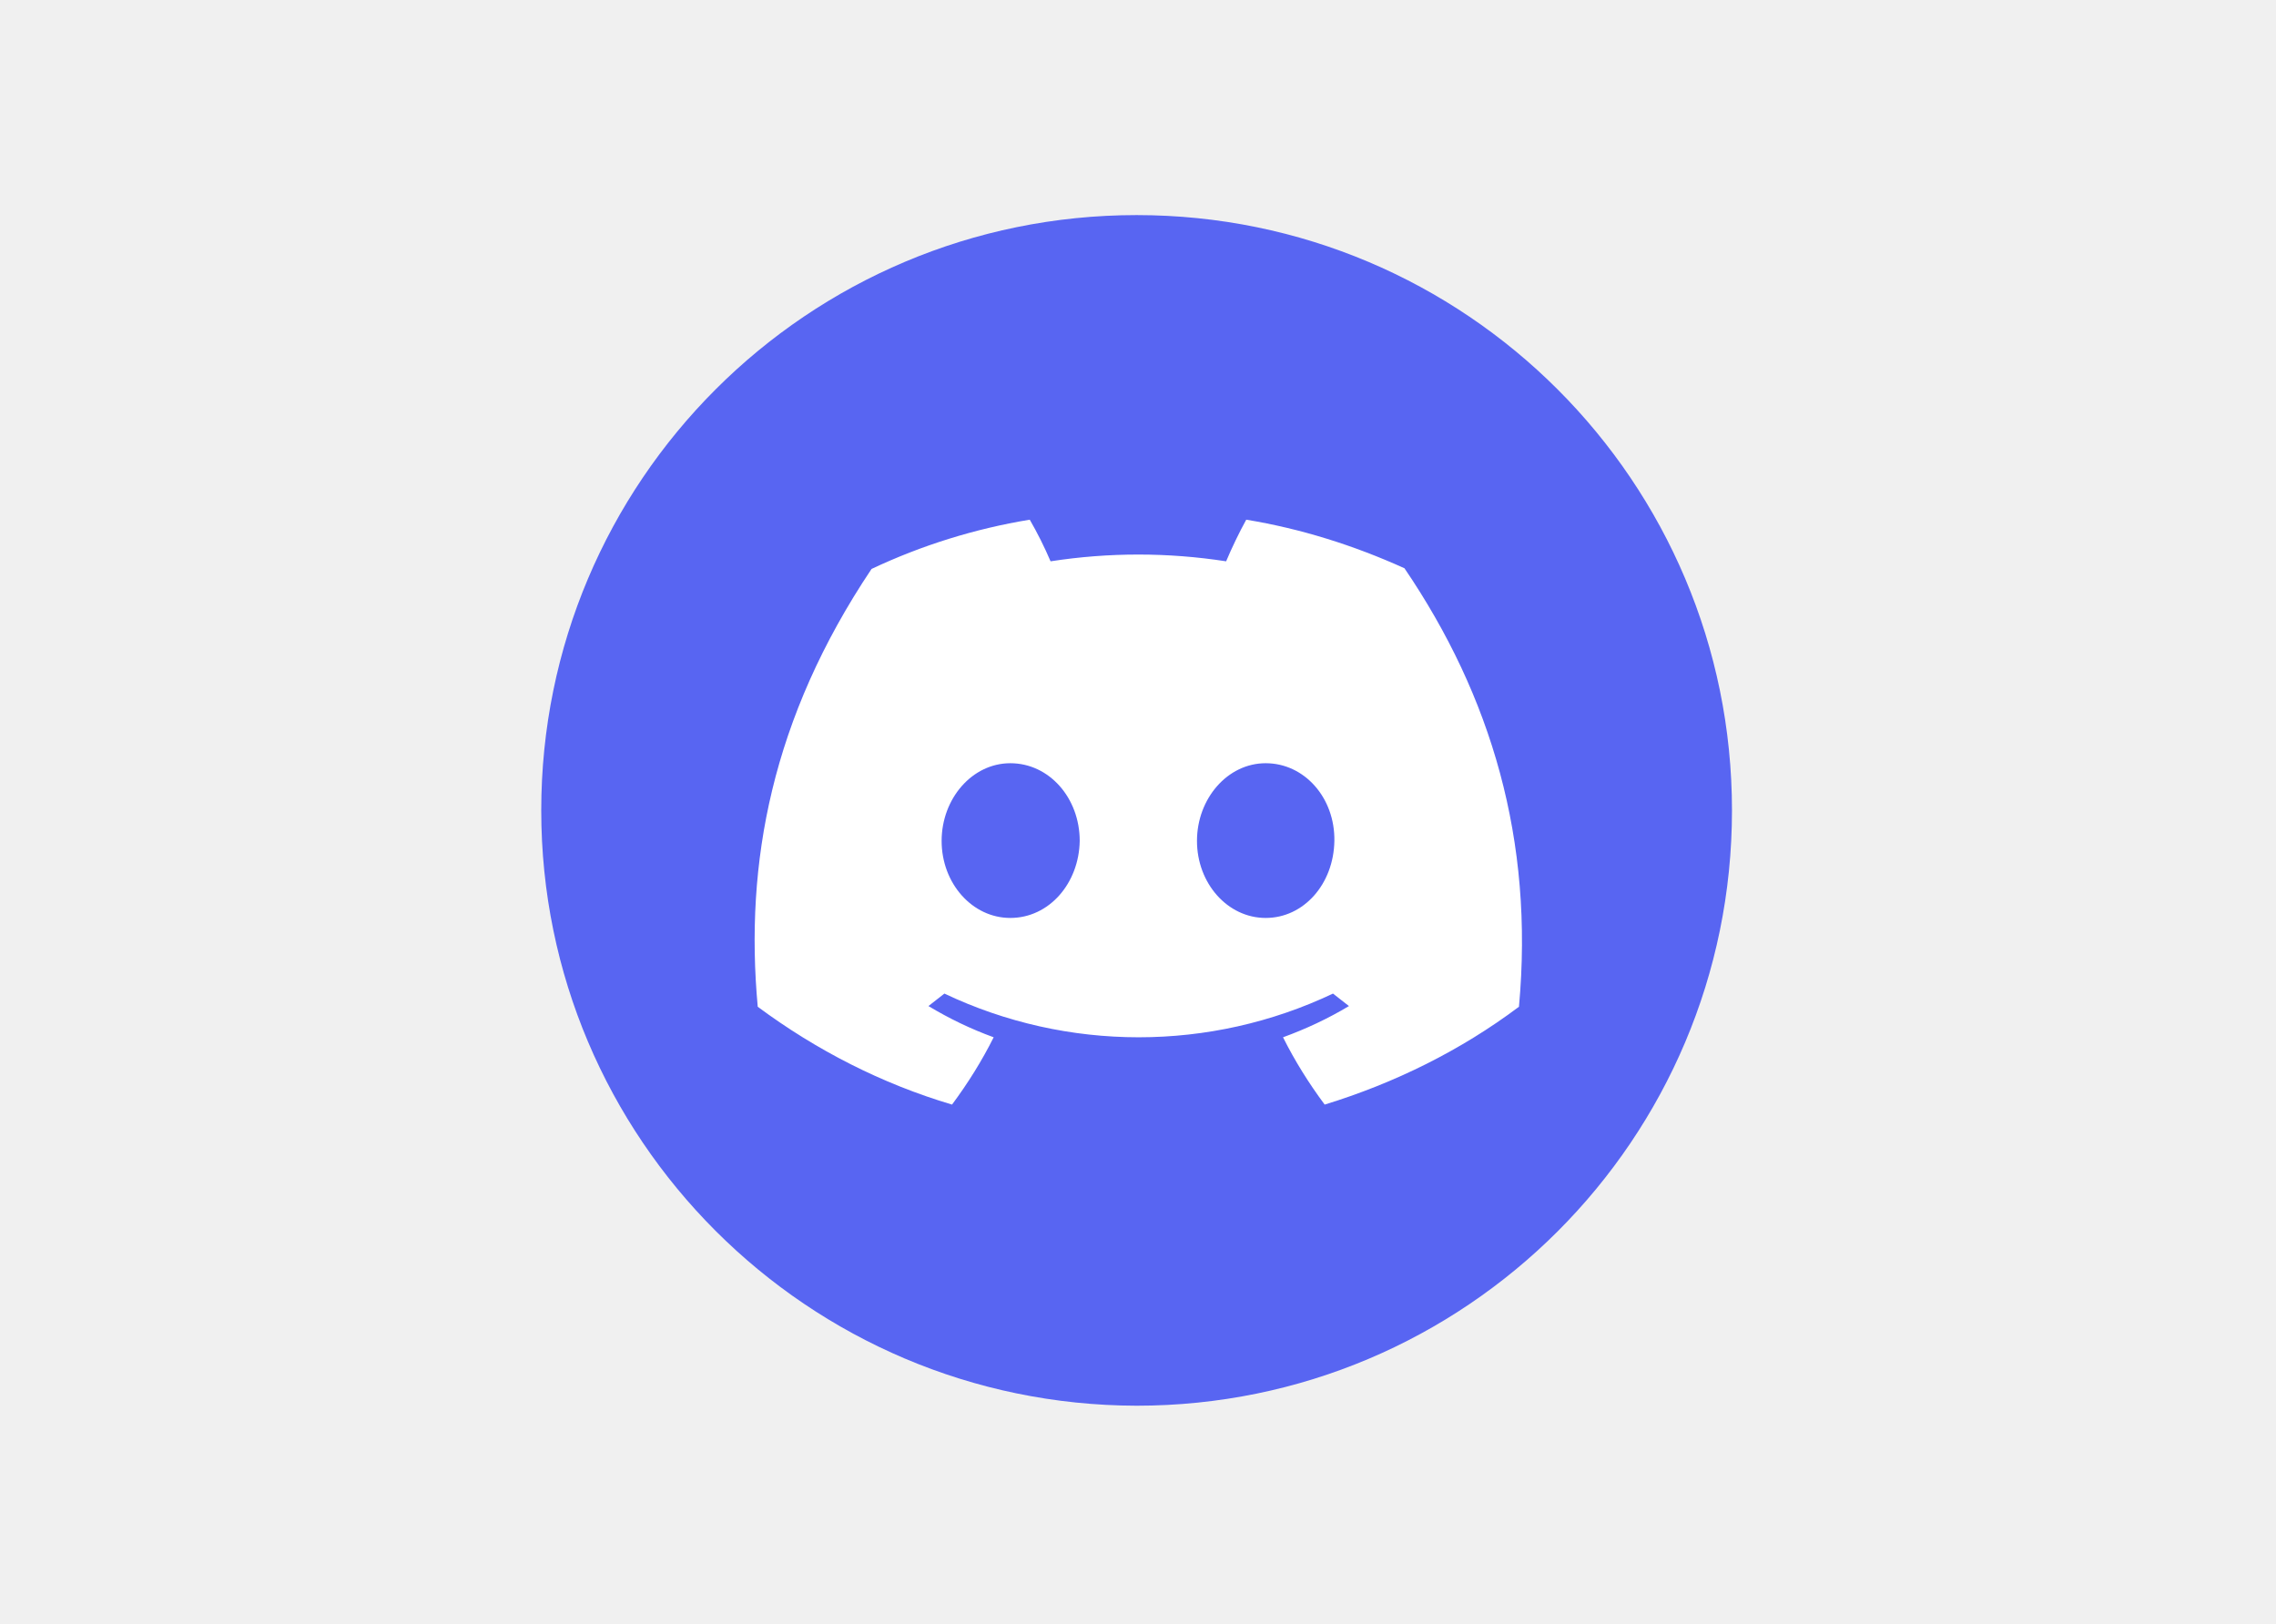
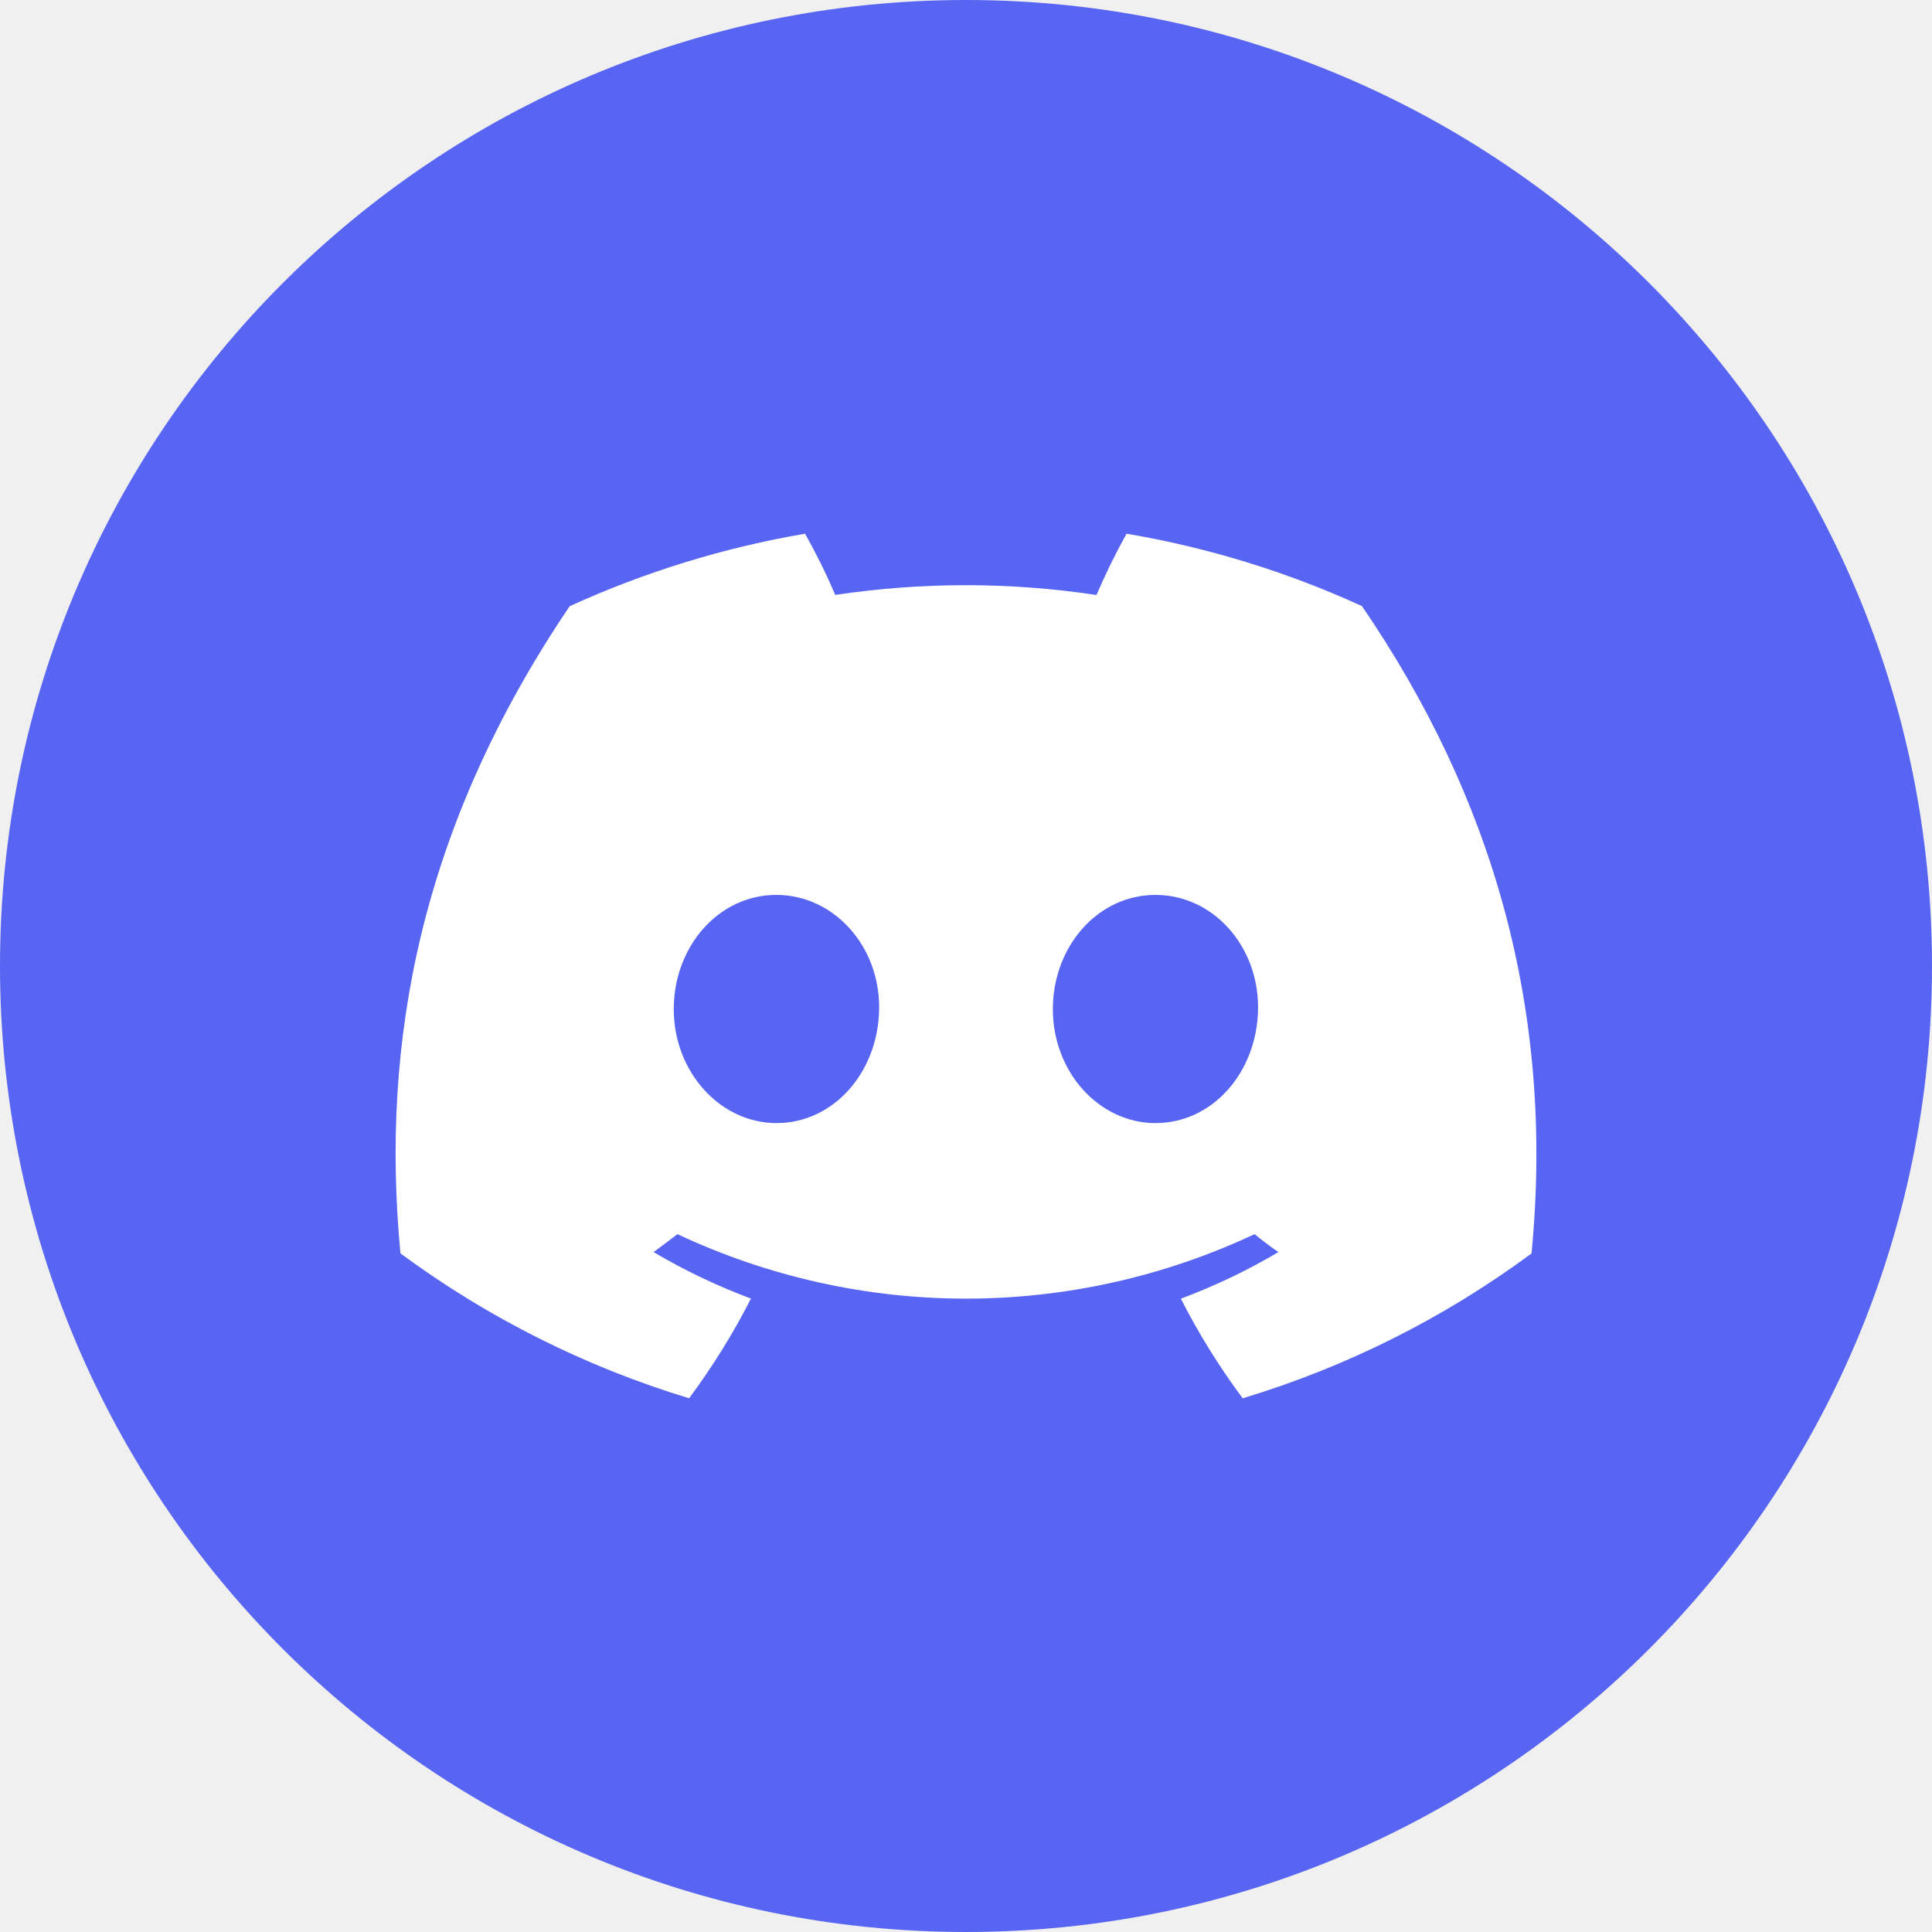
- <svg xmlns="http://www.w3.org/2000/svg" xmlns:xlink="http://www.w3.org/1999/xlink" version="1.0" id="Layer_1" x="0px" y="0px" viewBox="0 0 328 234" style="enable-background:new 0 0 328 234;" xml:space="preserve">
-   <style type="text/css">
- 	.st0{clip-path:url(#SVGID_2_);}
- 	.st1{fill:#5865F2;}
- 	.st2{fill:#FFFFFF;}
- 	.st3{fill:none;}
- </style>
-   <g>
-     <defs>
-       <rect id="SVGID_1_" x="78" y="31" width="172" height="172" />
-     </defs>
-     <clipPath id="SVGID_2_">
-       <use xlink:href="#SVGID_1_" style="overflow:visible;" />
-     </clipPath>
-     <g class="st0">
-       <path class="st1" d="M78,116.8C78,69.4,116.4,31,163.8,31c47.4,0,85.8,38.4,85.8,85.8s-38.4,85.8-85.8,85.8c0,0,0,0,0,0    C116.4,202.5,78,164.1,78,116.8C78,116.8,78,116.8,78,116.8z" />
-       <path class="st2" d="M202.4,81.9c-7.3-3.3-14.9-5.7-22.8-7c-1,1.8-2.1,4.1-2.9,6c-8.4-1.3-16.9-1.3-25.3,0c-0.9-2.1-1.9-4.1-3-6    c-7.9,1.3-15.6,3.7-22.8,7.1c-14.4,21.5-18.3,42.4-16.4,63.1c8.5,6.3,17.9,11.1,28,14.1c2.3-3.1,4.3-6.3,6-9.7    c-3.3-1.2-6.4-2.7-9.4-4.5c0.8-0.6,1.5-1.2,2.3-1.8c17.7,8.4,38.3,8.4,56,0c0.8,0.6,1.5,1.2,2.3,1.8c-3,1.8-6.2,3.3-9.5,4.5    c1.7,3.4,3.7,6.6,6,9.7c10.1-3.1,19.6-7.8,28-14.1C221.1,121.1,214.9,100.3,202.4,81.9z M145.6,132.3c-5.5,0-9.9-5-9.9-11.1    s4.4-11.2,9.9-11.2c5.6,0,10,5,10,11.2C155.5,127.3,151.2,132.3,145.6,132.3z M182.4,132.3c-5.5,0-9.9-5-9.9-11.1    s4.4-11.2,9.9-11.2c5.6,0,10,5,9.9,11.2S187.9,132.3,182.4,132.3z" />
+ <svg xmlns="http://www.w3.org/2000/svg" shape-rendering="geometricPrecision" text-rendering="geometricPrecision" image-rendering="optimizeQuality" fill-rule="evenodd" clip-rule="evenodd" viewBox="0 0 512 512">
+   <path fill="#5865F2" d="M256 0c141.385 0 256 114.615 256 256S397.385 512 256 512 0 397.385 0 256 114.615 0 256 0z" />
+   <g data-name="å¾å± 2">
+     <g data-name="Discord Logos">
+       <path fill="#fff" fill-rule="nonzero" d="M360.932 160.621a250.49 250.49 0 00-62.384-19.182 174.005 174.005 0 00-7.966 16.243 232.677 232.677 0 00-34.618-2.602c-11.569 0-23.196.879-34.623 2.58-2.334-5.509-5.044-10.972-7.986-16.223a252.55 252.55 0 00-62.397 19.222c-39.483 58.408-50.183 115.357-44.833 171.497a251.546 251.546 0 0076.502 38.398c6.169-8.328 11.695-17.193 16.386-26.418a161.718 161.718 0 01-25.813-12.318c2.165-1.569 4.281-3.186 6.325-4.756 23.912 11.23 50.039 17.088 76.473 17.088 26.436 0 52.563-5.858 76.475-17.09 2.069 1.689 4.186 3.306 6.325 4.756a162.642 162.642 0 01-25.859 12.352 183.919 183.919 0 0016.386 26.396 250.495 250.495 0 0076.553-38.391l-.006.006c6.278-65.103-10.724-121.529-44.94-171.558zM205.779 297.63c-14.908 0-27.226-13.53-27.226-30.174 0-16.645 11.889-30.294 27.179-30.294 15.289 0 27.511 13.649 27.249 30.294-.261 16.644-12.007 30.174-27.202 30.174zm100.439 0c-14.933 0-27.202-13.53-27.202-30.174 0-16.645 11.889-30.294 27.202-30.294 15.313 0 27.44 13.649 27.178 30.294-.261 16.644-11.984 30.174-27.178 30.174z" data-name="Discord Logo - Large - White" />
    </g>
  </g>
-   <rect x="64" y="17" class="st3" width="200" height="200" />
</svg>
